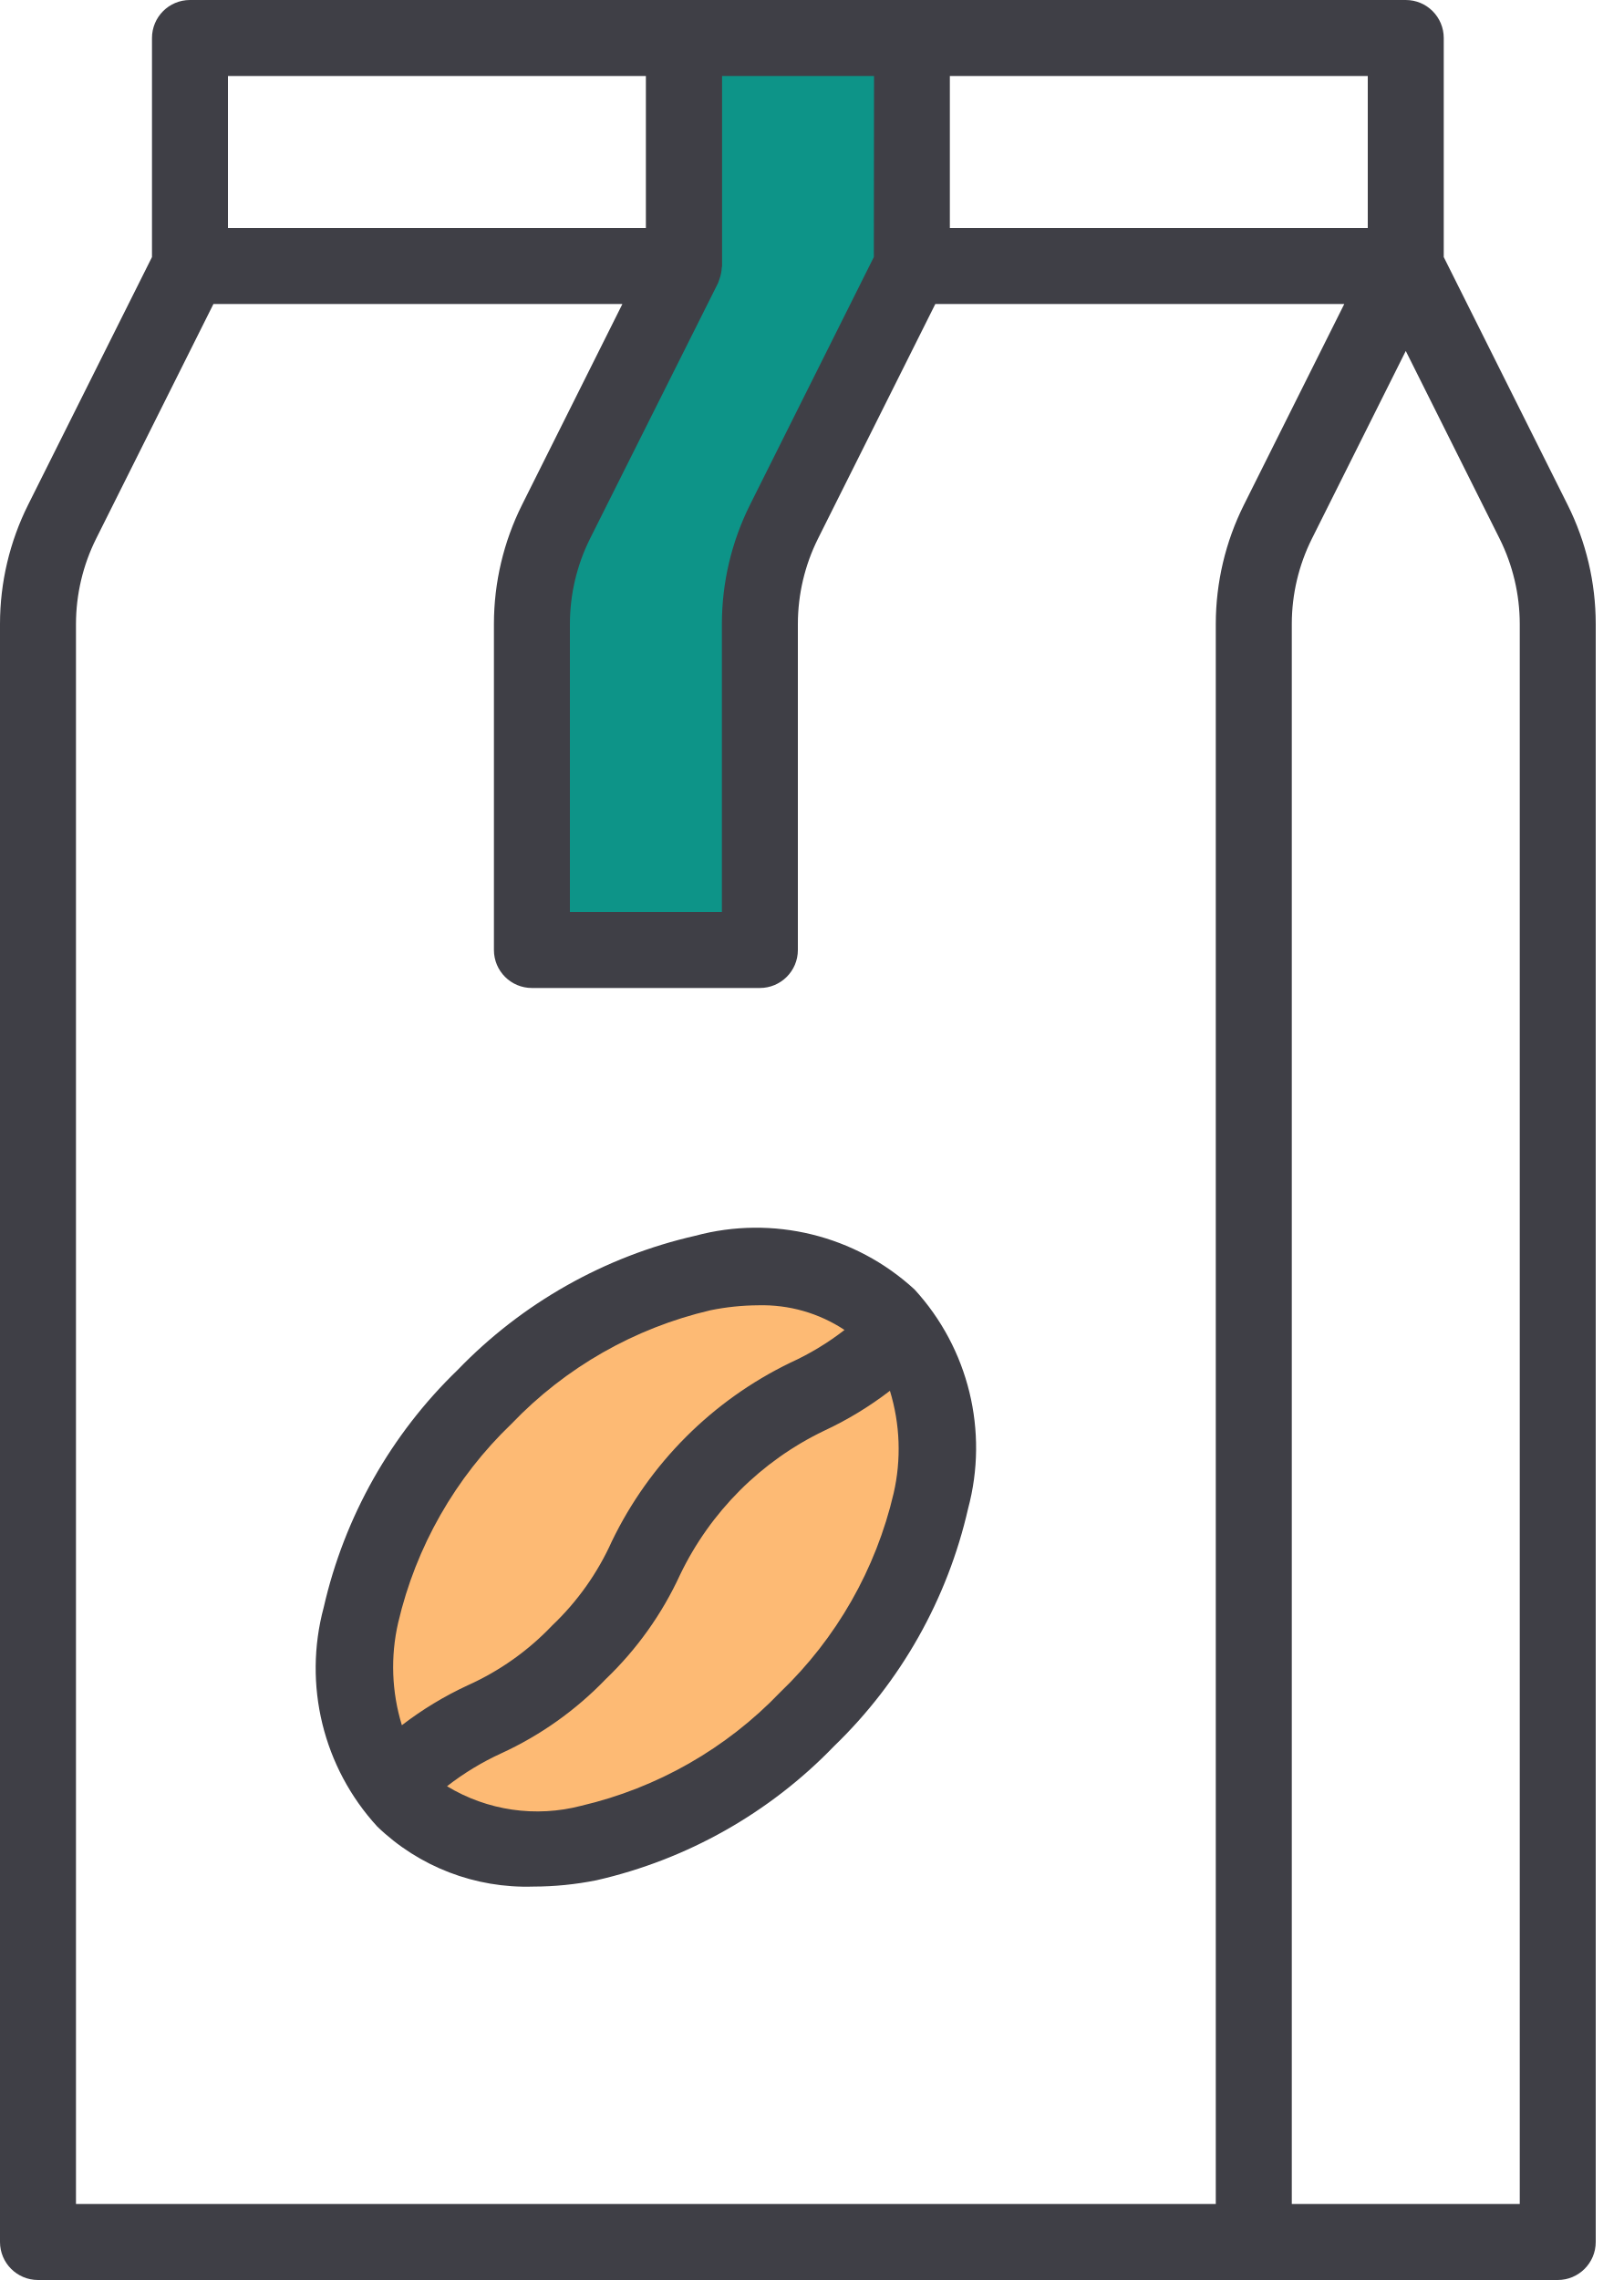
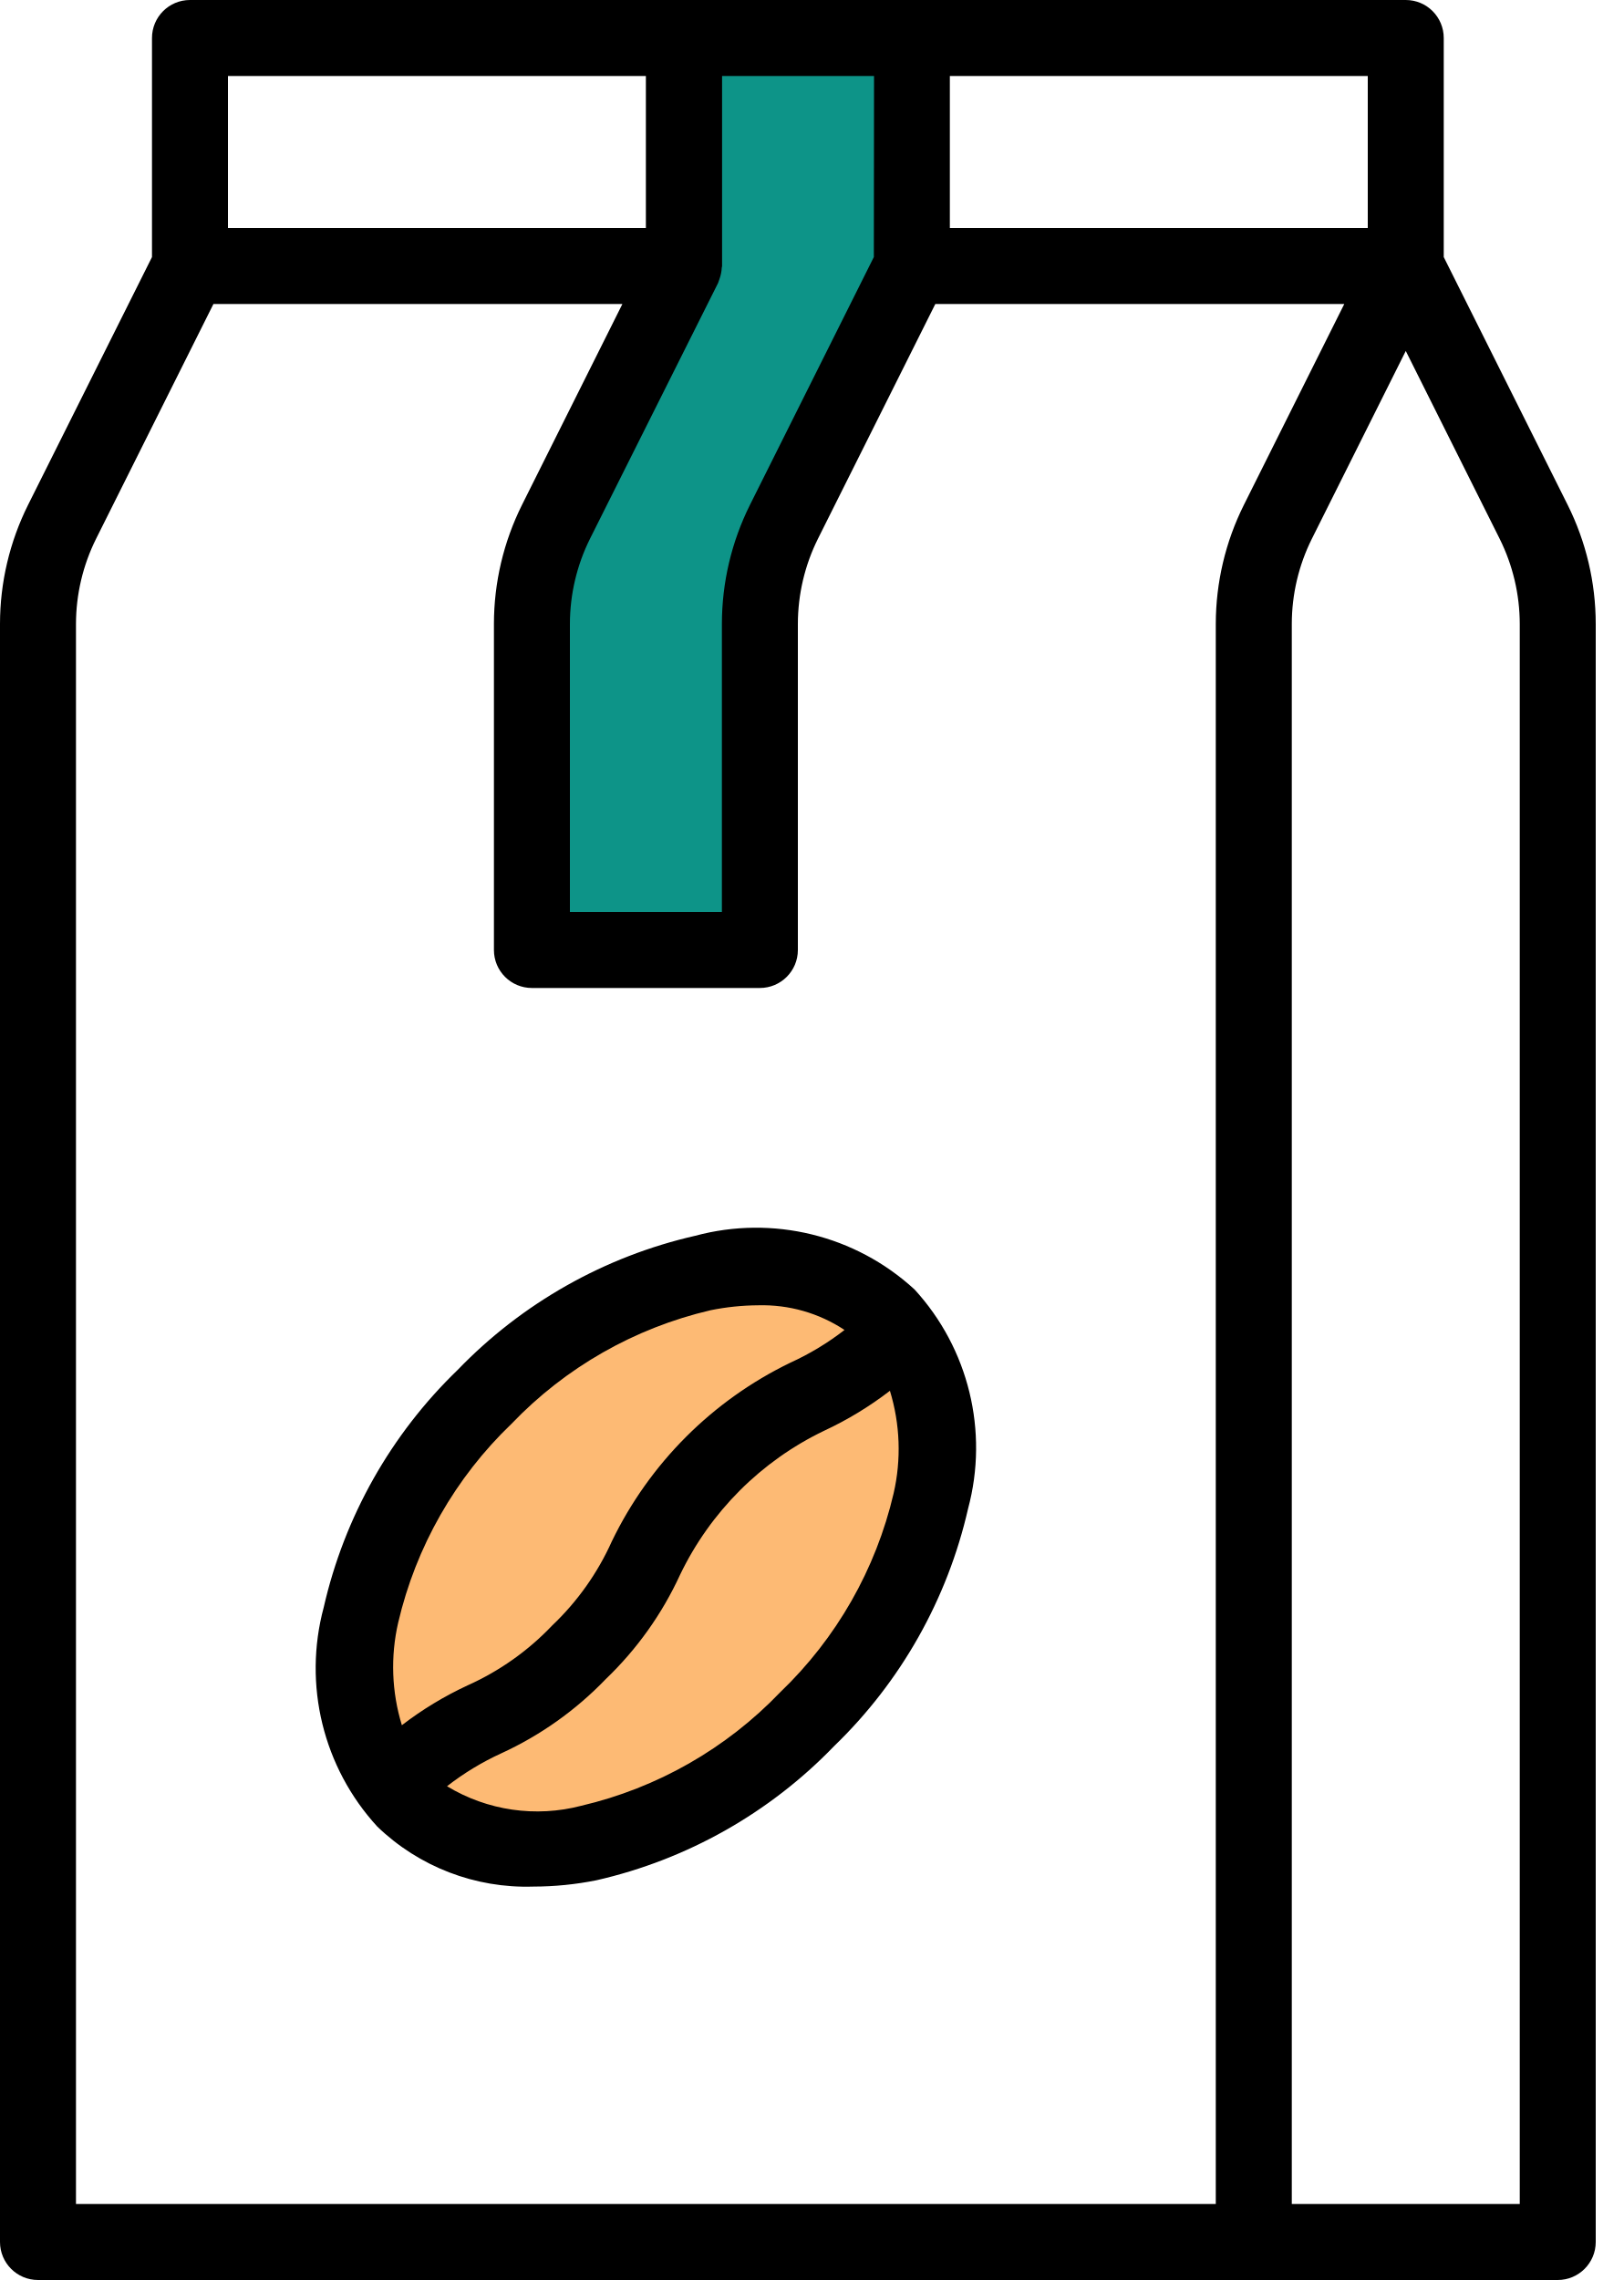
<svg xmlns="http://www.w3.org/2000/svg" width="52" height="73" viewBox="0 0 52 73" fill="none">
  <path d="M29.05 8.5V1.5H21.55V8.5L17.05 18L16.55 30H24.55V18L29.05 8.5Z" fill="#0D9488" />
-   <path d="M50.201 16.165L46.233 8.23V1.217C46.233 0.545 45.689 0 45.017 0H6.083C5.411 0 4.867 0.545 4.867 1.217V8.23L0.899 16.165C0.309 17.348 0.001 18.652 0 19.974V71.783C0 72.455 0.545 73 1.217 73H49.883C50.555 73 51.1 72.455 51.1 71.783V19.974C51.099 18.652 50.791 17.348 50.201 16.165ZM30.417 2.433H43.8V7.3H30.417V2.433ZM23.011 9.015C23.018 9.001 23.028 8.962 23.039 8.935C23.082 8.818 23.107 8.695 23.113 8.57C23.113 8.553 23.123 8.54 23.123 8.523V2.433H27.989L27.983 8.23L24.016 16.165C23.426 17.348 23.118 18.652 23.117 19.974V29.2H18.25V19.974C18.252 19.029 18.471 18.098 18.892 17.252L22.995 9.061C23.002 9.046 23.003 9.03 23.011 9.015ZM7.3 2.433H20.683V7.3H7.3V2.433ZM38.933 19.974V70.567H2.433V19.974C2.435 19.029 2.655 18.098 3.076 17.252L6.835 9.733H19.931L16.716 16.165C16.126 17.348 15.818 18.652 15.817 19.974V30.417C15.817 31.089 16.361 31.633 17.033 31.633H24.333C25.005 31.633 25.55 31.089 25.55 30.417V19.974C25.552 19.029 25.771 18.098 26.192 17.252L29.952 9.733H43.048L39.833 16.165C39.242 17.348 38.935 18.652 38.933 19.974ZM48.667 70.567H41.367V19.974C41.368 19.029 41.588 18.098 42.009 17.252L45.017 11.237L48.024 17.252C48.445 18.098 48.665 19.029 48.667 19.974V70.567Z" fill="#3F3F46" />
+   <path d="M50.201 16.165L46.233 8.23V1.217C46.233 0.545 45.689 0 45.017 0H6.083C5.411 0 4.867 0.545 4.867 1.217V8.23L0.899 16.165C0.309 17.348 0.001 18.652 0 19.974V71.783C0 72.455 0.545 73 1.217 73H49.883C50.555 73 51.1 72.455 51.1 71.783V19.974C51.099 18.652 50.791 17.348 50.201 16.165ZM30.417 2.433H43.8V7.3H30.417V2.433ZM23.011 9.015C23.018 9.001 23.028 8.962 23.039 8.935C23.082 8.818 23.107 8.695 23.113 8.57C23.113 8.553 23.123 8.54 23.123 8.523V2.433H27.989L27.983 8.23L24.016 16.165C23.426 17.348 23.118 18.652 23.117 19.974V29.2H18.25V19.974C18.252 19.029 18.471 18.098 18.892 17.252L22.995 9.061C23.002 9.046 23.003 9.03 23.011 9.015ZM7.3 2.433H20.683V7.3H7.3V2.433ZM38.933 19.974V70.567H2.433V19.974C2.435 19.029 2.655 18.098 3.076 17.252L6.835 9.733H19.931L16.716 16.165C16.126 17.348 15.818 18.652 15.817 19.974V30.417C15.817 31.089 16.361 31.633 17.033 31.633H24.333C25.005 31.633 25.55 31.089 25.55 30.417V19.974C25.552 19.029 25.771 18.098 26.192 17.252L29.952 9.733H43.048L39.833 16.165C39.242 17.348 38.935 18.652 38.933 19.974ZM48.667 70.567H41.367V19.974C41.368 19.029 41.588 18.098 42.009 17.252L45.017 11.237L48.024 17.252C48.445 18.098 48.665 19.029 48.667 19.974V70.567Z" fill="currentColor" />
  <path d="M30.05 47.5L29.55 43.5L27.55 40.5H23.05L16.05 43.5L11.55 50L12.05 57L16.55 59L21.55 58L27.55 53L30.05 47.5Z" fill="#FDBA74" />
-   <path d="M22.265 39.566C19.365 40.227 16.721 41.719 14.656 43.861C12.517 45.925 11.027 48.567 10.366 51.465C9.7 53.943 10.347 56.59 12.08 58.481C13.418 59.771 15.221 60.464 17.078 60.404C17.758 60.403 18.436 60.335 19.102 60.201C22.002 59.539 24.646 58.047 26.711 55.906C28.849 53.842 30.34 51.199 31.001 48.302C31.666 45.824 31.02 43.177 29.286 41.285C27.395 39.547 24.745 38.898 22.265 39.566ZM12.751 51.952C13.319 49.523 14.58 47.311 16.381 45.586C18.107 43.782 20.321 42.519 22.752 41.951C23.256 41.848 23.768 41.795 24.282 41.792C25.262 41.766 26.226 42.041 27.044 42.582C26.509 42.997 25.928 43.348 25.313 43.628C22.816 44.835 20.801 46.85 19.594 49.347C19.139 50.362 18.49 51.278 17.683 52.044C16.916 52.851 16 53.5 14.984 53.957C14.234 54.304 13.525 54.733 12.869 55.237C12.542 54.171 12.501 53.038 12.751 51.952ZM28.616 47.815C28.048 50.244 26.787 52.455 24.985 54.181C23.259 55.984 21.046 57.247 18.615 57.816C17.156 58.198 15.605 57.972 14.315 57.191C14.852 56.773 15.436 56.419 16.055 56.136C17.308 55.561 18.442 54.755 19.397 53.762C20.394 52.807 21.202 51.674 21.778 50.42C22.747 48.405 24.372 46.779 26.387 45.811C27.136 45.463 27.843 45.033 28.498 44.53C28.825 45.596 28.866 46.729 28.616 47.815Z" fill="#3F3F46" />
+   <path d="M22.265 39.566C19.365 40.227 16.721 41.719 14.656 43.861C12.517 45.925 11.027 48.567 10.366 51.465C9.7 53.943 10.347 56.59 12.08 58.481C13.418 59.771 15.221 60.464 17.078 60.404C17.758 60.403 18.436 60.335 19.102 60.201C22.002 59.539 24.646 58.047 26.711 55.906C28.849 53.842 30.34 51.199 31.001 48.302C31.666 45.824 31.02 43.177 29.286 41.285C27.395 39.547 24.745 38.898 22.265 39.566ZM12.751 51.952C13.319 49.523 14.58 47.311 16.381 45.586C18.107 43.782 20.321 42.519 22.752 41.951C23.256 41.848 23.768 41.795 24.282 41.792C25.262 41.766 26.226 42.041 27.044 42.582C26.509 42.997 25.928 43.348 25.313 43.628C22.816 44.835 20.801 46.85 19.594 49.347C19.139 50.362 18.49 51.278 17.683 52.044C16.916 52.851 16 53.5 14.984 53.957C14.234 54.304 13.525 54.733 12.869 55.237C12.542 54.171 12.501 53.038 12.751 51.952ZM28.616 47.815C28.048 50.244 26.787 52.455 24.985 54.181C23.259 55.984 21.046 57.247 18.615 57.816C17.156 58.198 15.605 57.972 14.315 57.191C14.852 56.773 15.436 56.419 16.055 56.136C17.308 55.561 18.442 54.755 19.397 53.762C20.394 52.807 21.202 51.674 21.778 50.42C22.747 48.405 24.372 46.779 26.387 45.811C27.136 45.463 27.843 45.033 28.498 44.53C28.825 45.596 28.866 46.729 28.616 47.815Z" fill="currentColor" />
</svg>
